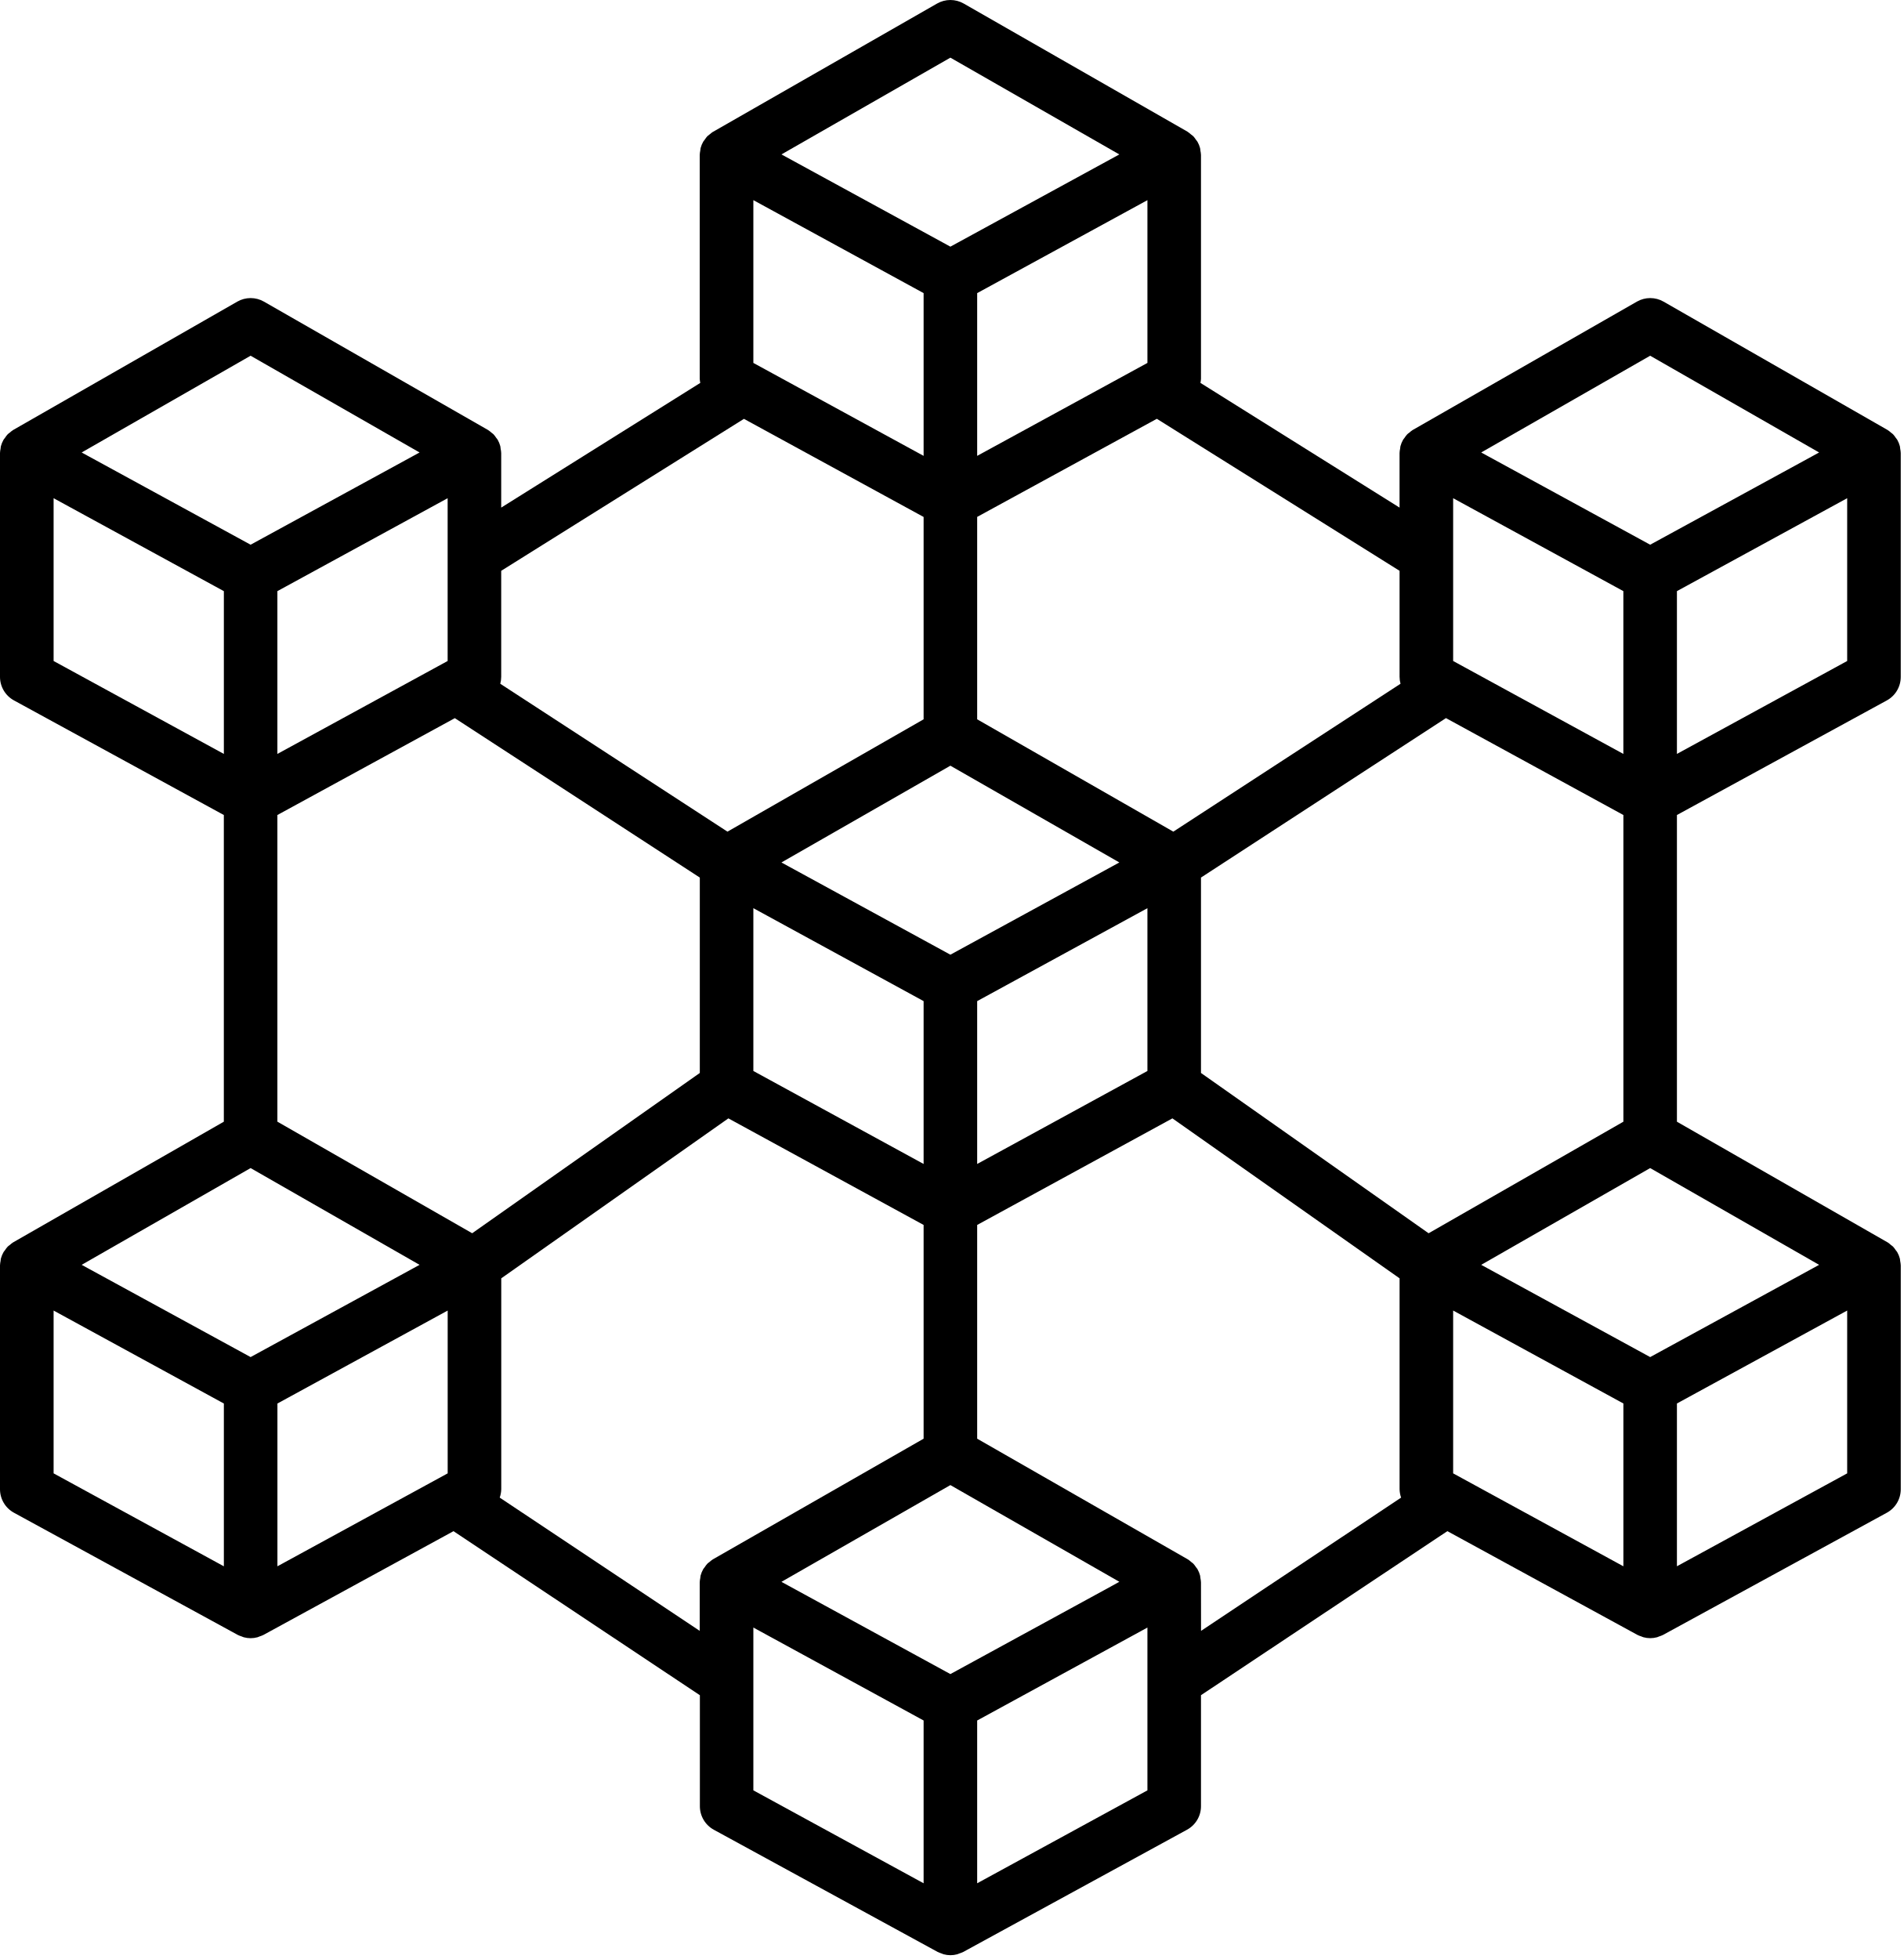
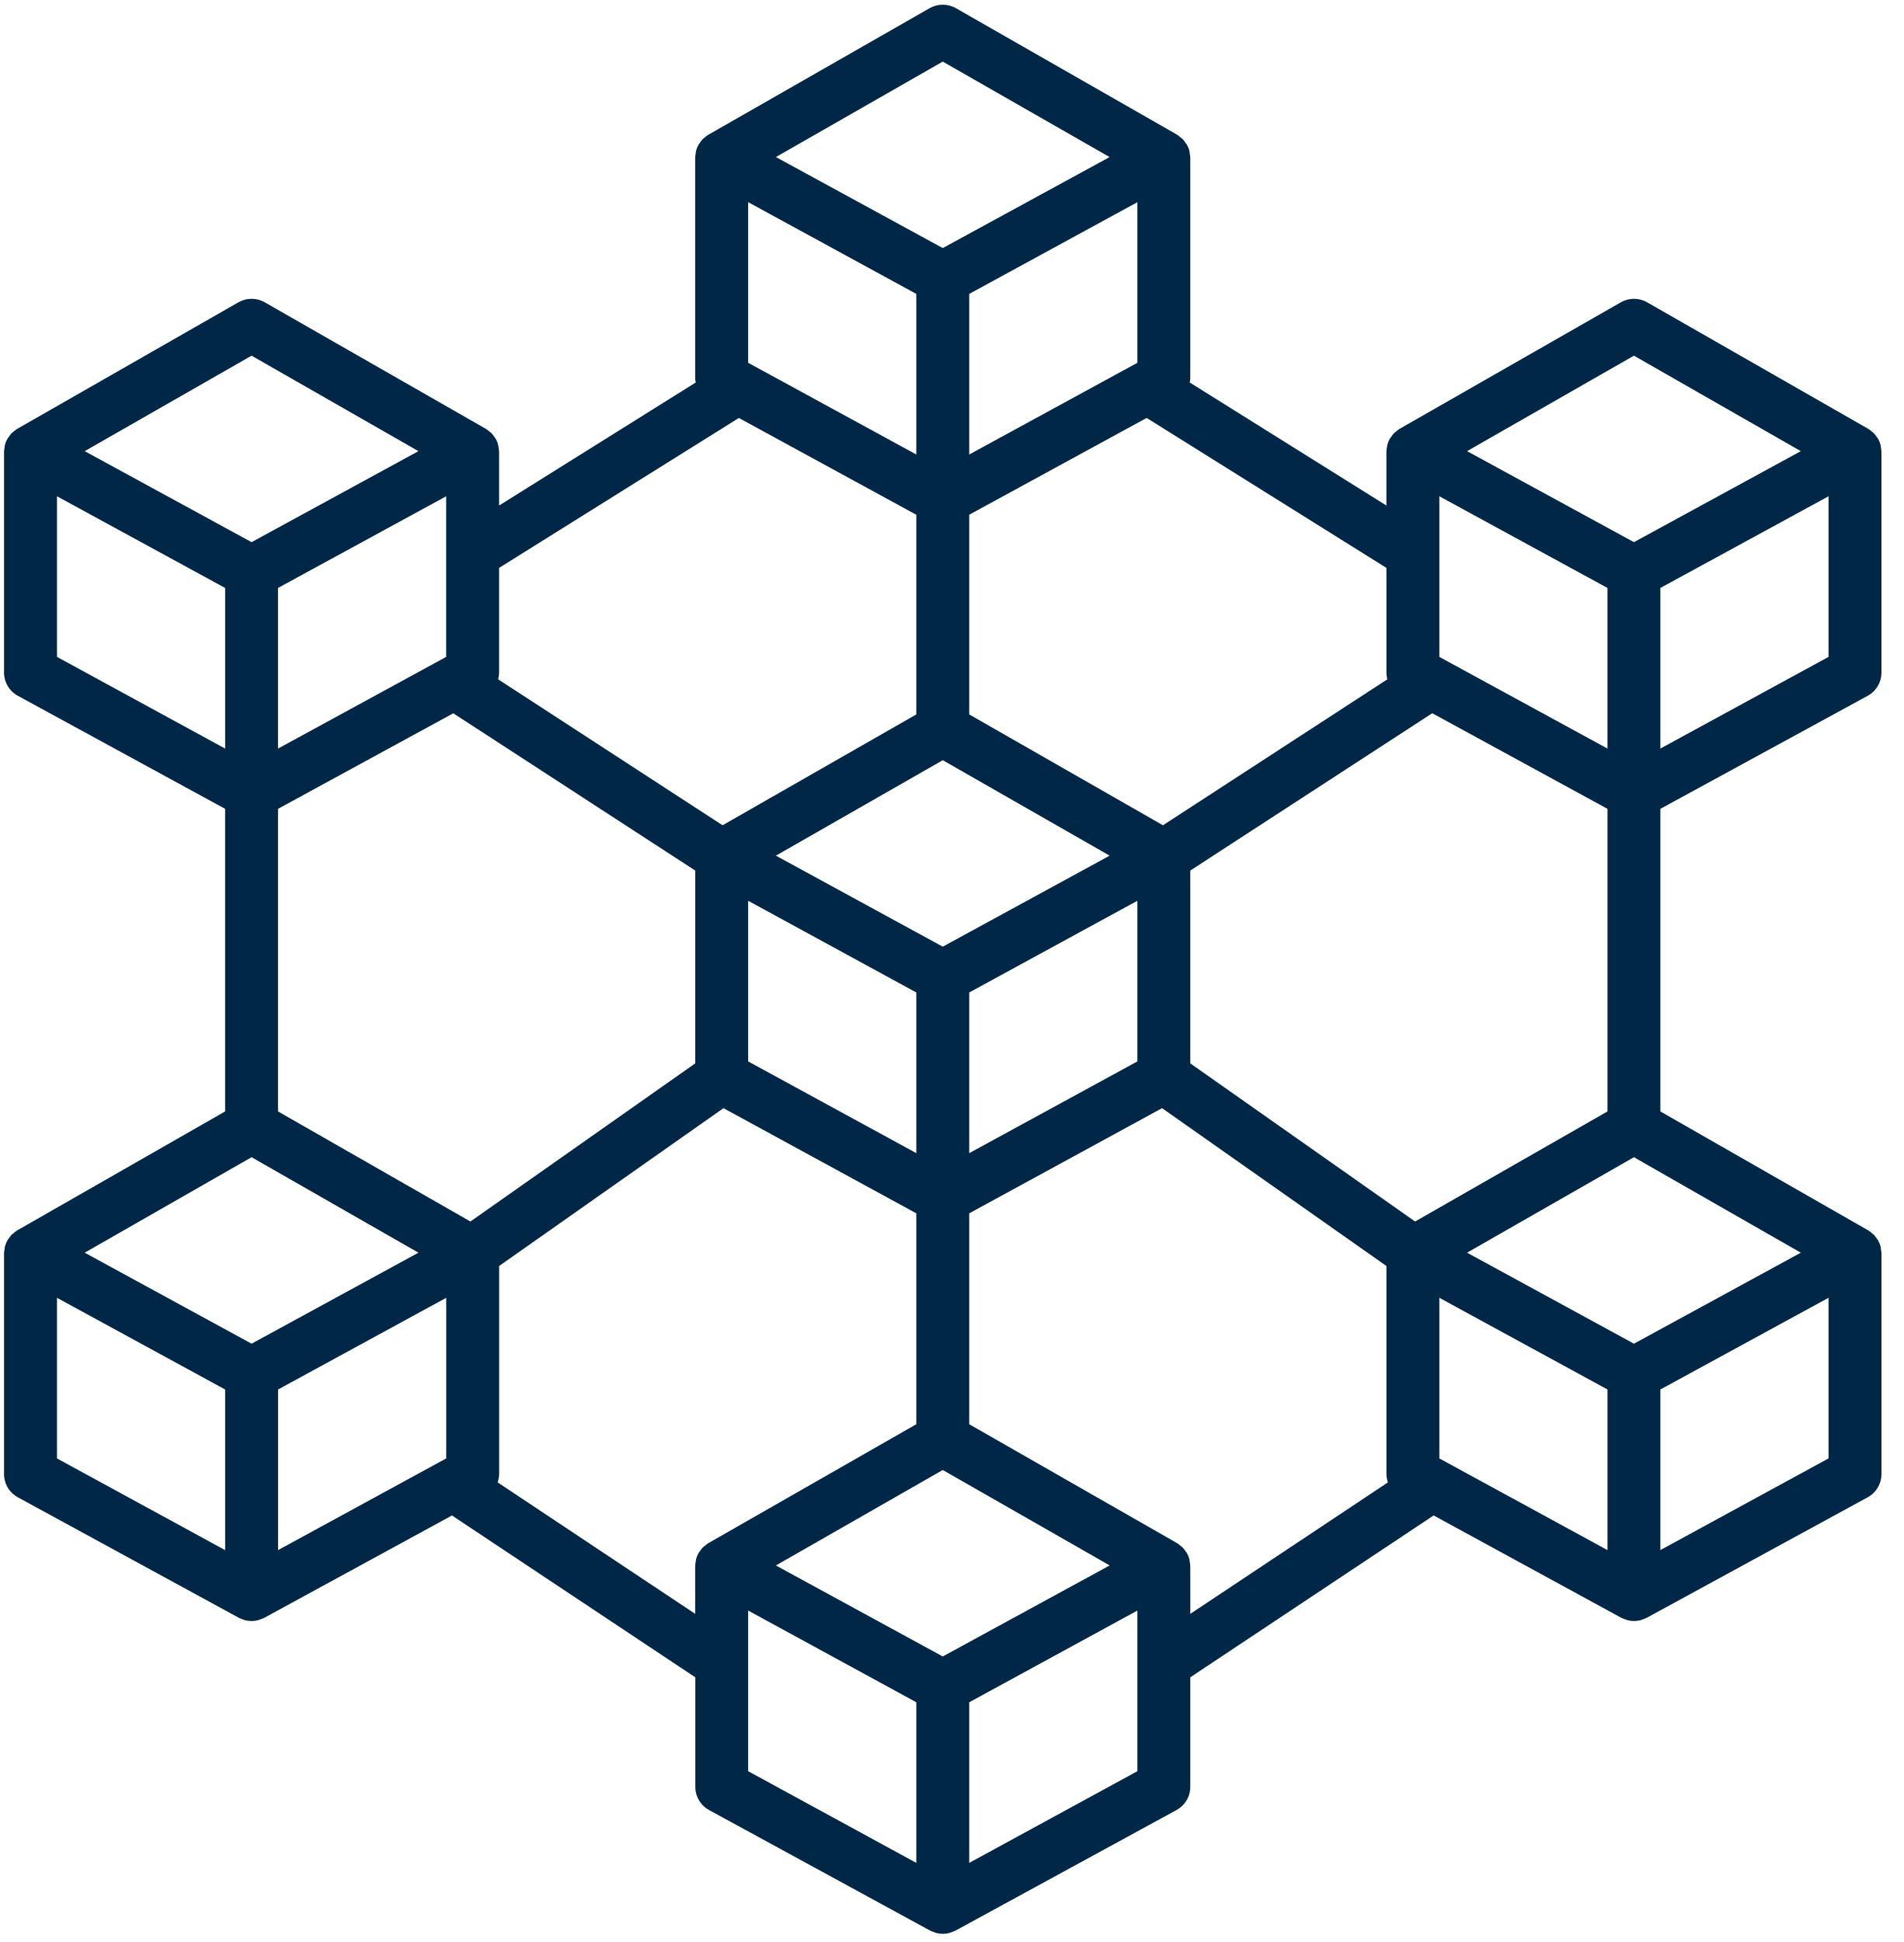
- <svg xmlns="http://www.w3.org/2000/svg" width="138" height="142" viewBox="0 0 138 142" fill="none">
-   <path d="M137.748 32.523C137.738 32.463 137.74 32.4 137.724 32.341C137.681 32.179 137.618 32.024 137.535 31.878C137.507 31.828 137.465 31.788 137.432 31.742C137.372 31.648 137.304 31.56 137.23 31.478C137.184 31.431 137.127 31.399 137.077 31.357C137.003 31.289 136.923 31.226 136.839 31.171L136.825 31.165L136.813 31.156L120.592 21.863C120.299 21.695 119.966 21.606 119.627 21.606C119.289 21.606 118.956 21.695 118.662 21.863L102.433 31.155L102.421 31.164L102.406 31.169C102.322 31.226 102.242 31.288 102.168 31.357C102.118 31.398 102.057 31.431 102.016 31.477C101.94 31.56 101.872 31.649 101.812 31.744C101.78 31.791 101.739 31.83 101.711 31.878C101.628 32.024 101.564 32.179 101.521 32.341C101.506 32.398 101.508 32.459 101.498 32.516C101.475 32.623 101.46 32.73 101.456 32.839V36.794L87.022 27.755C87.043 27.658 87.056 27.559 87.061 27.46V11.234C87.056 11.127 87.042 11.021 87.019 10.917C87.009 10.857 87.012 10.794 86.996 10.735C86.953 10.573 86.889 10.418 86.806 10.273C86.768 10.216 86.726 10.16 86.681 10.107C86.627 10.024 86.568 9.946 86.502 9.873C86.444 9.821 86.382 9.773 86.318 9.729C86.253 9.669 86.183 9.615 86.11 9.566H86.099L86.091 9.549L69.861 0.257C69.567 0.089 69.234 0 68.895 0C68.557 0 68.224 0.089 67.93 0.257L51.7 9.549L51.687 9.559H51.676C51.602 9.609 51.532 9.663 51.466 9.723C51.402 9.767 51.341 9.815 51.283 9.866C51.217 9.94 51.156 10.02 51.102 10.104C51.058 10.156 51.017 10.21 50.979 10.267C50.896 10.412 50.832 10.568 50.789 10.729C50.774 10.786 50.776 10.847 50.766 10.905C50.743 11.011 50.729 11.119 50.724 11.227V27.46C50.73 27.559 50.743 27.658 50.764 27.756L36.333 36.794V32.84C36.328 32.733 36.314 32.627 36.291 32.523C36.281 32.463 36.283 32.4 36.268 32.341C36.225 32.179 36.161 32.024 36.078 31.878C36.05 31.828 36.008 31.788 35.975 31.742C35.915 31.648 35.848 31.56 35.773 31.478C35.727 31.431 35.67 31.399 35.62 31.357C35.546 31.289 35.466 31.226 35.382 31.171L35.368 31.165L35.356 31.156L19.133 21.863C18.84 21.695 18.507 21.606 18.168 21.606C17.83 21.606 17.497 21.695 17.203 21.863L0.977 31.155L0.965 31.164L0.951 31.169C0.866 31.226 0.787 31.288 0.712 31.357C0.662 31.398 0.601 31.431 0.56 31.477C0.485 31.56 0.416 31.649 0.356 31.744C0.324 31.791 0.283 31.83 0.255 31.878C0.172 32.024 0.109 32.179 0.065 32.341C0.05 32.398 0.052 32.459 0.042 32.516C0.019 32.623 0.005 32.73 1.72734e-08 32.839V49.065C-4.64778e-05 49.413 0.094 49.756 0.272 50.055C0.449 50.355 0.705 50.602 1.011 50.769L16.226 59.077V81.307L0.977 90.04L0.965 90.048L0.951 90.054C0.866 90.11 0.787 90.173 0.712 90.242C0.662 90.282 0.601 90.316 0.56 90.361C0.485 90.444 0.416 90.534 0.356 90.629C0.324 90.675 0.283 90.714 0.255 90.763C0.172 90.908 0.109 91.064 0.065 91.225C0.05 91.282 0.052 91.343 0.042 91.401C0.019 91.507 0.005 91.615 1.72734e-08 91.724V107.949C0 108.298 0.094 108.64 0.273 108.94C0.451 109.24 0.707 109.486 1.013 109.653L17.238 118.509C17.329 118.554 17.423 118.591 17.52 118.62C17.573 118.639 17.621 118.667 17.675 118.68C17.997 118.768 18.338 118.768 18.661 118.68C18.714 118.666 18.763 118.638 18.815 118.62C18.912 118.591 19.007 118.554 19.098 118.509L32.874 110.989L50.735 122.88V130.927C50.735 131.275 50.829 131.617 51.007 131.917C51.184 132.217 51.44 132.464 51.746 132.631L67.97 141.487C68.061 141.531 68.156 141.568 68.253 141.598C68.305 141.617 68.354 141.644 68.407 141.658C68.73 141.746 69.071 141.746 69.394 141.658C69.447 141.643 69.496 141.616 69.548 141.598C69.645 141.568 69.74 141.531 69.831 141.487L86.051 132.628C86.357 132.461 86.612 132.215 86.79 131.915C86.968 131.615 87.062 131.273 87.061 130.924V122.878L104.922 110.987L118.699 118.507C118.79 118.552 118.884 118.589 118.982 118.618C119.034 118.637 119.083 118.665 119.136 118.678C119.459 118.766 119.799 118.766 120.122 118.678C120.175 118.664 120.224 118.636 120.276 118.618C120.373 118.589 120.468 118.552 120.559 118.507L136.778 109.653C137.084 109.486 137.339 109.24 137.517 108.94C137.695 108.64 137.789 108.298 137.789 107.949V91.725C137.784 91.618 137.77 91.512 137.747 91.407C137.737 91.347 137.739 91.284 137.723 91.225C137.68 91.064 137.617 90.908 137.534 90.763C137.506 90.713 137.464 90.673 137.43 90.626C137.371 90.533 137.303 90.444 137.229 90.362C137.183 90.316 137.125 90.284 137.075 90.242C137.001 90.173 136.922 90.111 136.838 90.055L136.824 90.05L136.811 90.041L121.563 81.308V59.077L136.777 50.772C137.083 50.605 137.338 50.359 137.516 50.059C137.694 49.759 137.788 49.417 137.788 49.068V32.84C137.783 32.733 137.77 32.627 137.748 32.523ZM80.646 114.933L68.895 121.347L57.145 114.933L56.648 114.661L68.895 107.648L81.143 114.657L80.646 114.933ZM32.45 47.913L20.108 54.649V42.849L32.45 36.113V47.913ZM18.167 84.669L30.415 91.683L29.918 91.954L18.167 98.369L6.417 91.954L5.92 91.683L18.167 84.669ZM34.229 89.393L20.108 81.305V59.077L32.971 52.056L50.73 63.611V77.775L34.229 89.393ZM54.612 26.307V14.507L66.954 21.247V33.044L54.612 26.307ZM83.179 26.307L70.837 33.044V21.247L83.179 14.509V26.307ZM68.895 55.502L81.143 62.516L80.646 62.788L68.895 69.202L57.145 62.788L56.648 62.516L68.895 55.502ZM54.612 65.83L66.954 72.567V84.371L54.612 77.631V65.83ZM70.837 72.567L83.179 65.83V77.631L70.837 84.371V72.567ZM87.061 63.611L104.82 52.052L117.682 59.077V81.307L103.562 89.394L87.061 77.775V63.611ZM117.68 42.849V54.649L105.341 47.913V36.113L117.68 42.849ZM105.341 106.798V94.996L117.682 101.733V113.534L105.341 106.798ZM131.374 91.954L119.624 98.369L107.872 91.954L107.375 91.683L119.623 84.669L131.87 91.683L131.374 91.954ZM119.624 25.785L131.871 32.798L131.374 33.07L119.624 39.484L107.872 33.07L107.375 32.798L119.624 25.785ZM101.526 49.563L85.056 60.283L70.837 52.14V37.468L83.861 30.357L101.457 41.376V49.064C101.458 49.232 101.481 49.4 101.526 49.563ZM68.895 4.179L81.142 11.194L69.433 17.586L68.895 17.879L68.359 17.586L56.649 11.193L68.895 4.179ZM53.93 30.361L66.954 37.472V52.14L52.735 60.283L36.266 49.563C36.31 49.4 36.332 49.232 36.333 49.064V41.376L53.93 30.361ZM18.167 25.785L30.415 32.798L29.918 33.07L18.167 39.484L6.417 33.07L5.92 32.798L18.167 25.785ZM3.886 36.113L16.228 42.85V54.649L3.886 47.913V36.113ZM3.886 94.997L16.228 101.735V113.535L3.886 106.798V94.997ZM20.111 101.735L32.453 94.997V106.798L20.111 113.534V101.735ZM36.225 108.555C36.295 108.36 36.332 108.155 36.337 107.948V92.661L52.801 81.066L66.954 88.791V104.285L51.7 113.018L51.688 113.027L51.674 113.032C51.589 113.089 51.51 113.151 51.435 113.22C51.385 113.261 51.324 113.294 51.283 113.34C51.207 113.423 51.139 113.512 51.079 113.607C51.047 113.654 51.006 113.693 50.978 113.741C50.895 113.887 50.831 114.042 50.788 114.204C50.773 114.261 50.775 114.322 50.765 114.379C50.742 114.485 50.728 114.593 50.723 114.702V118.214L36.225 108.555ZM54.612 121.831V117.974L66.954 124.711V136.511L54.612 129.775V121.831ZM70.837 136.511V124.712L83.179 117.975V129.776L70.837 136.511ZM87.061 114.702C87.056 114.595 87.042 114.489 87.019 114.385C87.009 114.325 87.012 114.262 86.996 114.203C86.953 114.041 86.889 113.886 86.806 113.74C86.779 113.69 86.737 113.65 86.703 113.604C86.644 113.51 86.576 113.422 86.501 113.34C86.456 113.293 86.398 113.261 86.348 113.219C86.274 113.151 86.195 113.088 86.111 113.032L86.096 113.027L86.084 113.018L70.837 104.285V88.791L84.99 81.066L101.458 92.661V107.949C101.462 108.156 101.499 108.361 101.569 108.556L87.065 118.215L87.061 114.702ZM121.563 113.533V101.733L133.905 94.996V106.798L121.563 113.533ZM121.563 54.648V42.849L133.905 36.113V47.913L121.563 54.648Z" fill="black" />
+ <svg xmlns="http://www.w3.org/2000/svg" width="100" height="102" viewBox="0 0 100 102" fill="none">
+   <path d="M98.787 23.499C98.78 23.456 98.782 23.411 98.77 23.369C98.74 23.253 98.694 23.142 98.635 23.038C98.615 23.002 98.585 22.974 98.561 22.941C98.518 22.873 98.47 22.81 98.416 22.752C98.384 22.718 98.343 22.695 98.307 22.665C98.254 22.616 98.197 22.572 98.137 22.532L98.127 22.528L98.118 22.522L86.51 15.878C86.3 15.757 86.062 15.694 85.82 15.694C85.578 15.694 85.339 15.757 85.129 15.878L73.515 22.521L73.507 22.527L73.496 22.531C73.436 22.571 73.379 22.616 73.326 22.665C73.29 22.695 73.246 22.718 73.217 22.751C73.163 22.81 73.114 22.874 73.071 22.942C73.048 22.975 73.018 23.003 72.999 23.038C72.939 23.142 72.894 23.253 72.863 23.369C72.852 23.409 72.853 23.453 72.846 23.494C72.829 23.57 72.819 23.647 72.816 23.725V26.552L62.487 20.09C62.502 20.02 62.511 19.95 62.515 19.879V8.279C62.511 8.202 62.501 8.126 62.485 8.052C62.478 8.009 62.48 7.964 62.468 7.922C62.438 7.806 62.392 7.695 62.333 7.592C62.305 7.55 62.275 7.511 62.243 7.473C62.205 7.414 62.162 7.358 62.115 7.305C62.073 7.268 62.029 7.234 61.983 7.202C61.936 7.16 61.886 7.121 61.834 7.086H61.826L61.821 7.074L50.206 0.43C49.996 0.31 49.758 0.247 49.515 0.247C49.273 0.247 49.035 0.31 48.825 0.43L37.21 7.074L37.2 7.081H37.193C37.14 7.116 37.09 7.156 37.042 7.198C36.997 7.23 36.953 7.264 36.911 7.301C36.864 7.354 36.821 7.41 36.782 7.47C36.751 7.508 36.721 7.547 36.694 7.587C36.635 7.691 36.589 7.802 36.558 7.918C36.547 7.958 36.549 8.002 36.541 8.043C36.525 8.119 36.515 8.196 36.511 8.274V19.879C36.515 19.95 36.525 20.021 36.54 20.091L26.213 26.552V23.726C26.209 23.649 26.199 23.573 26.183 23.499C26.176 23.456 26.177 23.411 26.166 23.369C26.135 23.253 26.09 23.142 26.03 23.038C26.011 23.002 25.98 22.974 25.957 22.941C25.914 22.873 25.866 22.81 25.812 22.752C25.78 22.718 25.738 22.695 25.703 22.665C25.65 22.616 25.593 22.572 25.533 22.532L25.522 22.528L25.514 22.522L13.905 15.878C13.694 15.757 13.456 15.694 13.214 15.694C12.972 15.694 12.733 15.757 12.523 15.878L0.912 22.521L0.903 22.527L0.893 22.531C0.832 22.571 0.775 22.616 0.722 22.665C0.686 22.695 0.643 22.718 0.613 22.751C0.559 22.81 0.51 22.874 0.467 22.942C0.444 22.975 0.415 23.003 0.395 23.038C0.336 23.142 0.29 23.253 0.259 23.369C0.248 23.409 0.25 23.453 0.243 23.494C0.226 23.57 0.216 23.647 0.212 23.725V35.325C0.212 35.575 0.28 35.819 0.407 36.034C0.534 36.248 0.717 36.424 0.936 36.544L11.824 42.483V58.376L0.912 64.62L0.903 64.626L0.893 64.63C0.832 64.67 0.775 64.715 0.722 64.764C0.686 64.794 0.643 64.817 0.613 64.85C0.559 64.909 0.51 64.973 0.467 65.041C0.444 65.074 0.415 65.102 0.395 65.137C0.336 65.241 0.29 65.352 0.259 65.468C0.248 65.508 0.25 65.552 0.243 65.593C0.226 65.669 0.216 65.746 0.212 65.824V77.424C0.213 77.674 0.28 77.918 0.407 78.133C0.535 78.347 0.718 78.523 0.937 78.643L12.548 84.974C12.613 85.006 12.681 85.033 12.75 85.054C12.788 85.067 12.822 85.087 12.861 85.096C13.092 85.159 13.335 85.159 13.566 85.096C13.604 85.086 13.639 85.066 13.677 85.054C13.746 85.033 13.814 85.006 13.879 84.974L23.738 79.598L36.519 88.099V93.852C36.519 94.101 36.586 94.346 36.714 94.56C36.841 94.775 37.024 94.951 37.242 95.07L48.853 101.402C48.918 101.434 48.986 101.46 49.056 101.481C49.093 101.495 49.128 101.514 49.166 101.524C49.397 101.587 49.641 101.587 49.872 101.524C49.91 101.514 49.945 101.494 49.982 101.481C50.051 101.46 50.119 101.434 50.184 101.402L61.792 95.069C62.011 94.949 62.194 94.773 62.321 94.559C62.448 94.344 62.515 94.1 62.515 93.85V88.098L75.297 79.596L85.155 84.973C85.221 85.004 85.288 85.031 85.358 85.052C85.395 85.066 85.43 85.085 85.468 85.095C85.699 85.158 85.943 85.158 86.174 85.095C86.212 85.085 86.247 85.065 86.284 85.052C86.354 85.031 86.421 85.004 86.487 84.973L98.093 78.643C98.312 78.523 98.495 78.347 98.622 78.133C98.749 77.918 98.817 77.674 98.817 77.424V65.825C98.813 65.748 98.803 65.672 98.786 65.598C98.779 65.555 98.781 65.51 98.77 65.468C98.739 65.352 98.693 65.241 98.634 65.137C98.614 65.101 98.584 65.073 98.56 65.04C98.517 64.973 98.469 64.909 98.416 64.851C98.383 64.817 98.342 64.794 98.306 64.764C98.253 64.716 98.196 64.671 98.136 64.631L98.126 64.627L98.117 64.621L87.205 58.377V42.483L98.093 36.546C98.311 36.426 98.494 36.25 98.621 36.036C98.749 35.822 98.816 35.577 98.816 35.328V23.726C98.813 23.649 98.803 23.574 98.787 23.499ZM57.924 82.417L49.515 87.003L41.106 82.417L40.751 82.223L49.515 77.209L58.28 82.22L57.924 82.417ZM23.434 34.502L14.602 39.318V30.881L23.434 26.066V34.502ZM13.213 60.78L21.978 65.795L21.622 65.989L13.213 70.575L4.804 65.989L4.449 65.795L13.213 60.78ZM24.707 64.158L14.602 58.376V42.483L23.807 37.464L36.515 45.725V55.852L24.707 64.158ZM39.294 19.055V10.618L48.126 15.437V23.872L39.294 19.055ZM59.737 19.055L50.905 23.872V15.437L59.737 10.62V19.055ZM49.515 39.928L58.28 44.942L57.924 45.136L49.515 49.722L41.106 45.136L40.751 44.942L49.515 39.928ZM39.294 47.311L48.126 52.128V60.567L39.294 55.749V47.311ZM50.905 52.128L59.737 47.311V55.749L50.905 60.567V52.128ZM62.515 45.725L75.224 37.461L84.428 42.483V58.376L74.323 64.158L62.515 55.852V45.725ZM84.427 30.881V39.318L75.596 34.502V26.066L84.427 30.881ZM75.596 76.601V68.164L84.428 72.98V81.417L75.596 76.601ZM94.226 65.989L85.817 70.575L77.408 65.989L77.052 65.795L85.817 60.78L94.581 65.795L94.226 65.989ZM85.817 18.681L94.582 23.696L94.226 23.89L85.817 28.476L77.408 23.89L77.052 23.696L85.817 18.681ZM72.866 35.681L61.08 43.346L50.905 37.524V27.035L60.225 21.951L72.817 29.828V35.325C72.817 35.445 72.834 35.565 72.866 35.681ZM49.515 3.235L58.279 8.25L49.9 12.82L49.515 13.029L49.131 12.82L40.752 8.249L49.515 3.235ZM38.806 21.953L48.126 27.037V37.524L37.951 43.346L26.165 35.681C26.196 35.565 26.212 35.445 26.213 35.325V29.828L38.806 21.953ZM13.213 18.681L21.978 23.696L21.622 23.89L13.213 28.476L4.804 23.89L4.449 23.696L13.213 18.681ZM2.993 26.066L11.825 30.882V39.318L2.993 34.502V26.066ZM2.993 68.165L11.825 72.981V81.418L2.993 76.601V68.165ZM14.604 72.981L23.436 68.165V76.601L14.604 81.417V72.981ZM26.136 77.858C26.186 77.718 26.212 77.572 26.215 77.424V66.494L37.998 58.204L48.126 63.728V74.805L37.21 81.048L37.201 81.055L37.191 81.059C37.131 81.099 37.074 81.144 37.02 81.193C36.984 81.222 36.941 81.246 36.911 81.278C36.857 81.338 36.808 81.402 36.765 81.469C36.742 81.503 36.713 81.531 36.693 81.565C36.634 81.669 36.588 81.781 36.557 81.896C36.546 81.937 36.548 81.98 36.541 82.021C36.524 82.097 36.514 82.175 36.511 82.252V84.763L26.136 77.858ZM39.294 87.349V84.591L48.126 89.408V97.845L39.294 93.029V87.349ZM50.905 97.845V89.409L59.737 84.592V93.029L50.905 97.845ZM62.515 82.252C62.511 82.176 62.501 82.1 62.485 82.025C62.478 81.983 62.48 81.937 62.468 81.895C62.438 81.78 62.392 81.668 62.333 81.565C62.313 81.529 62.283 81.5 62.259 81.467C62.216 81.4 62.168 81.337 62.114 81.278C62.082 81.245 62.04 81.222 62.005 81.192C61.952 81.143 61.895 81.098 61.835 81.059L61.825 81.055L61.816 81.048L50.905 74.805V63.728L61.033 58.204L72.817 66.494V77.424C72.82 77.572 72.847 77.719 72.897 77.858L62.518 84.764L62.515 82.252ZM87.205 81.416V72.98L96.037 68.164V76.601L87.205 81.416ZM87.205 39.317V30.881L96.037 26.066V34.502L87.205 39.317Z" fill="#012747" />
</svg>
